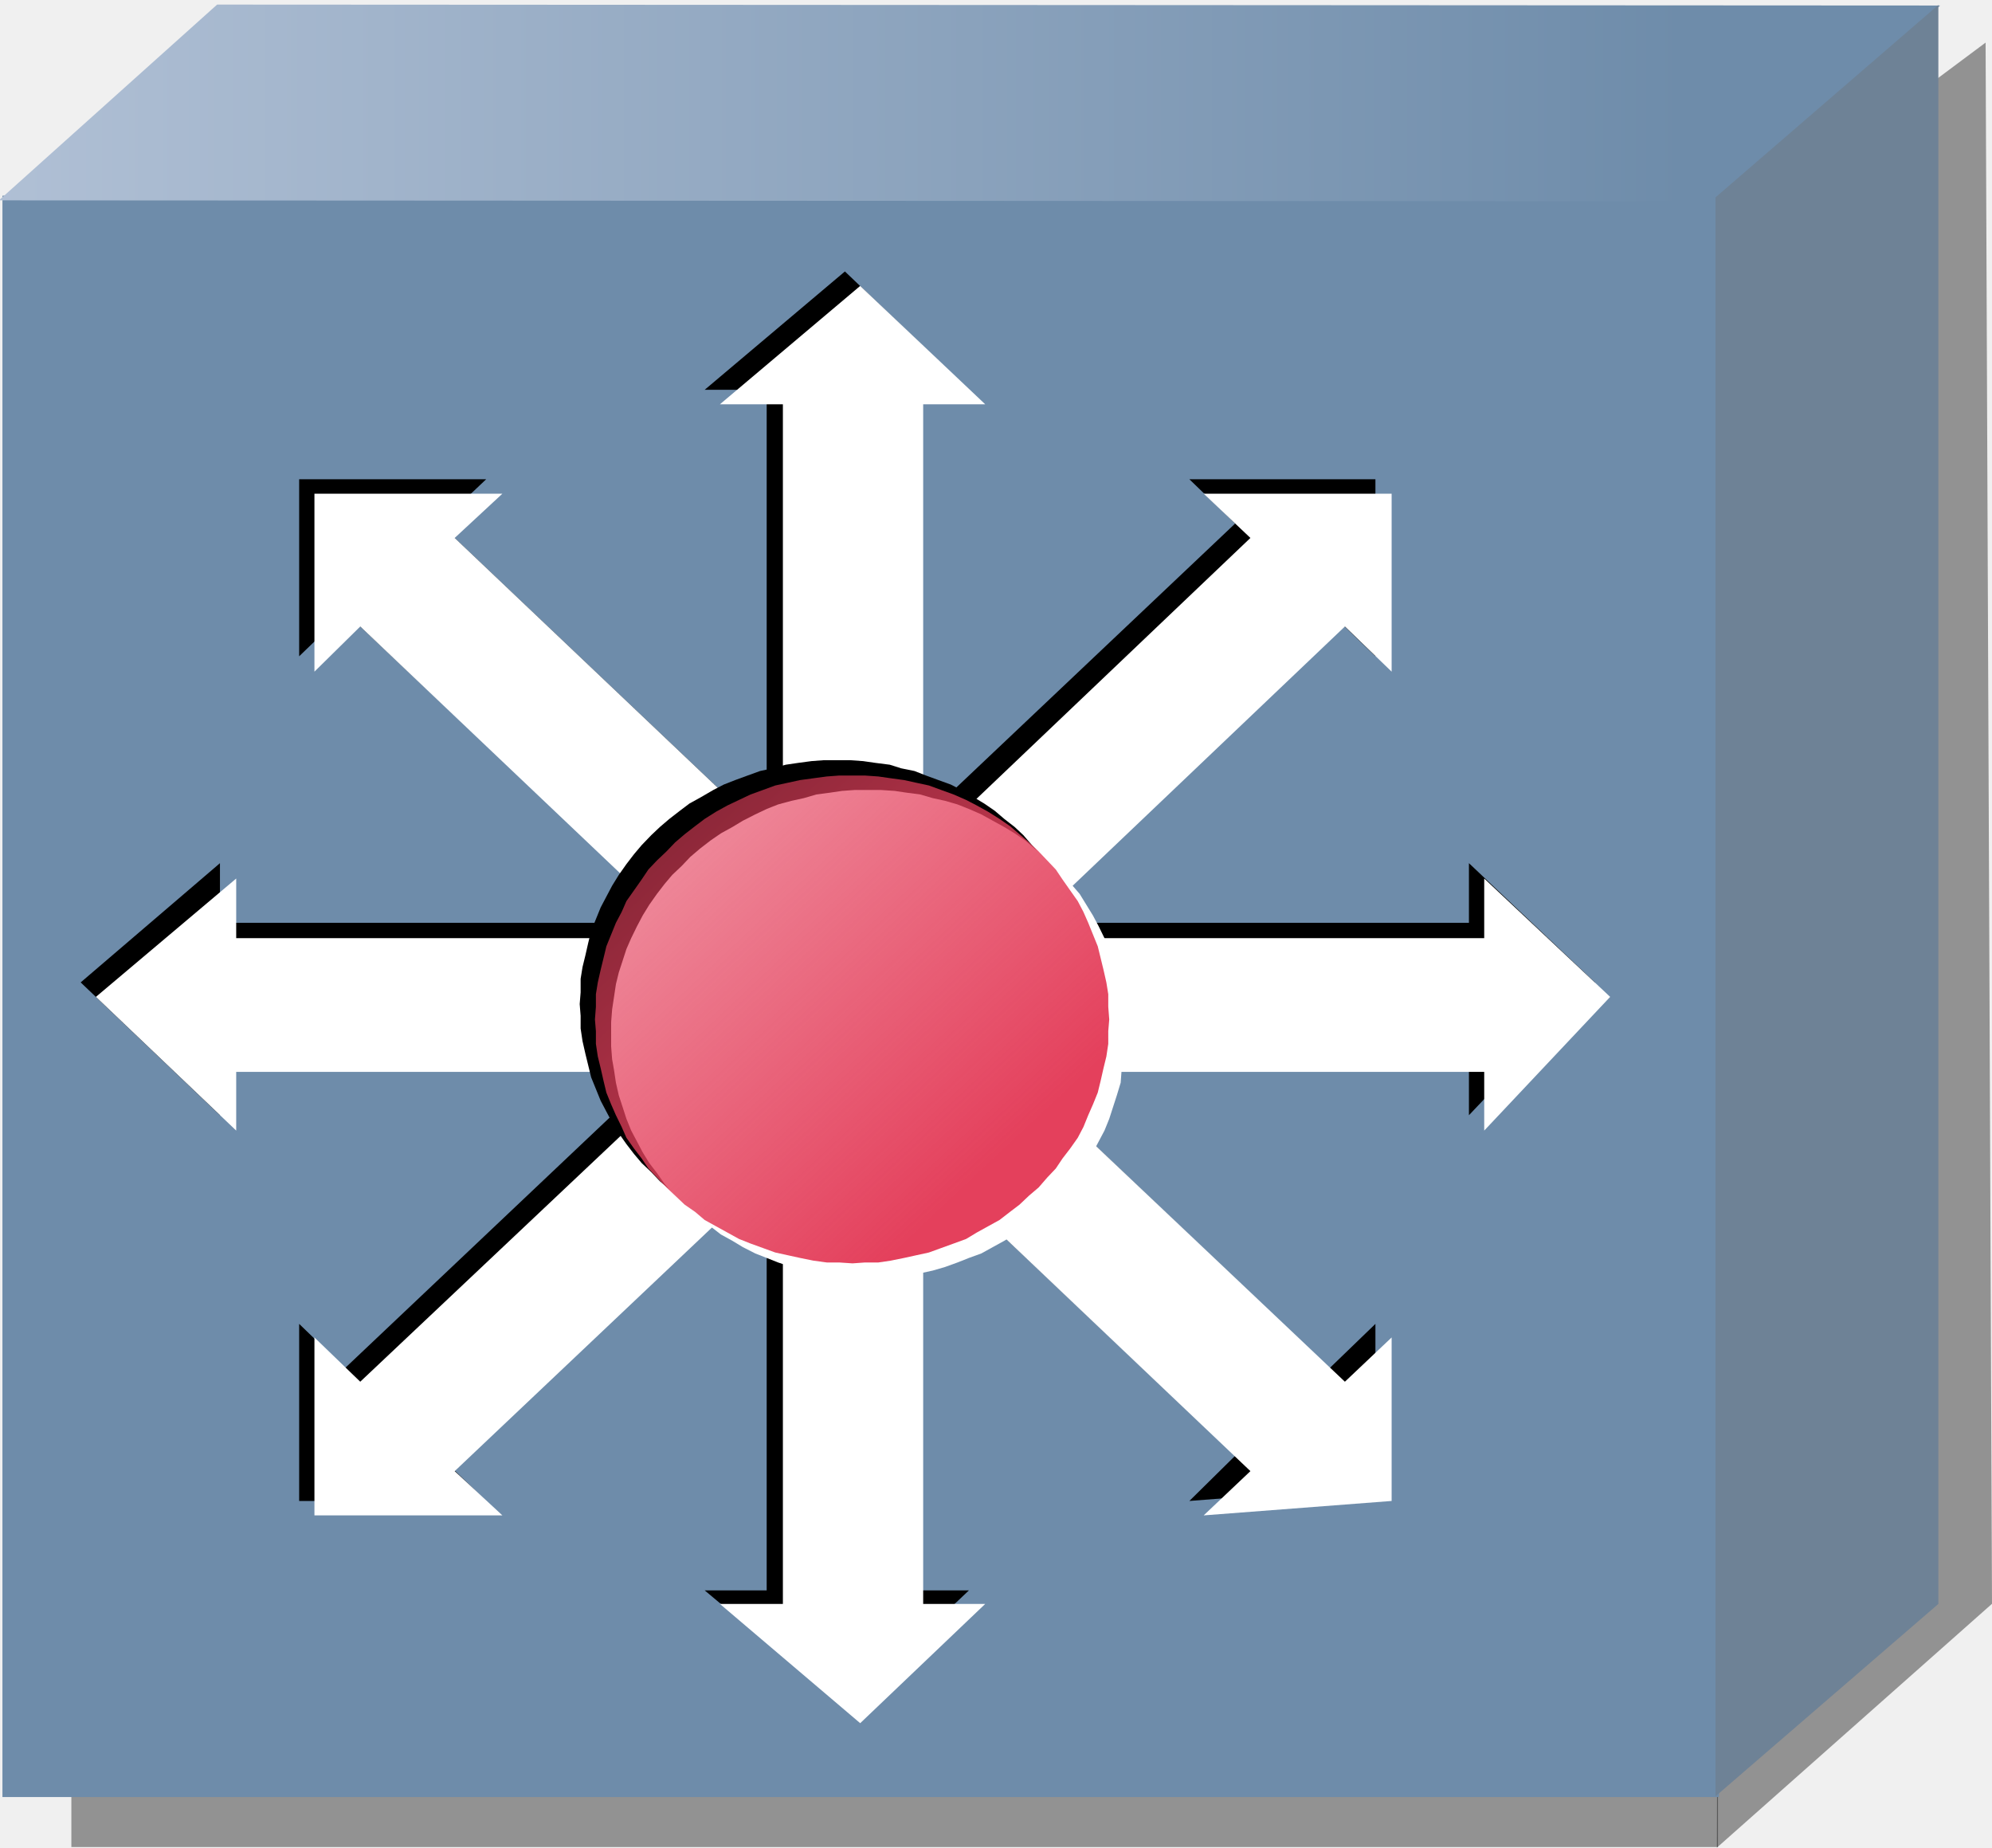
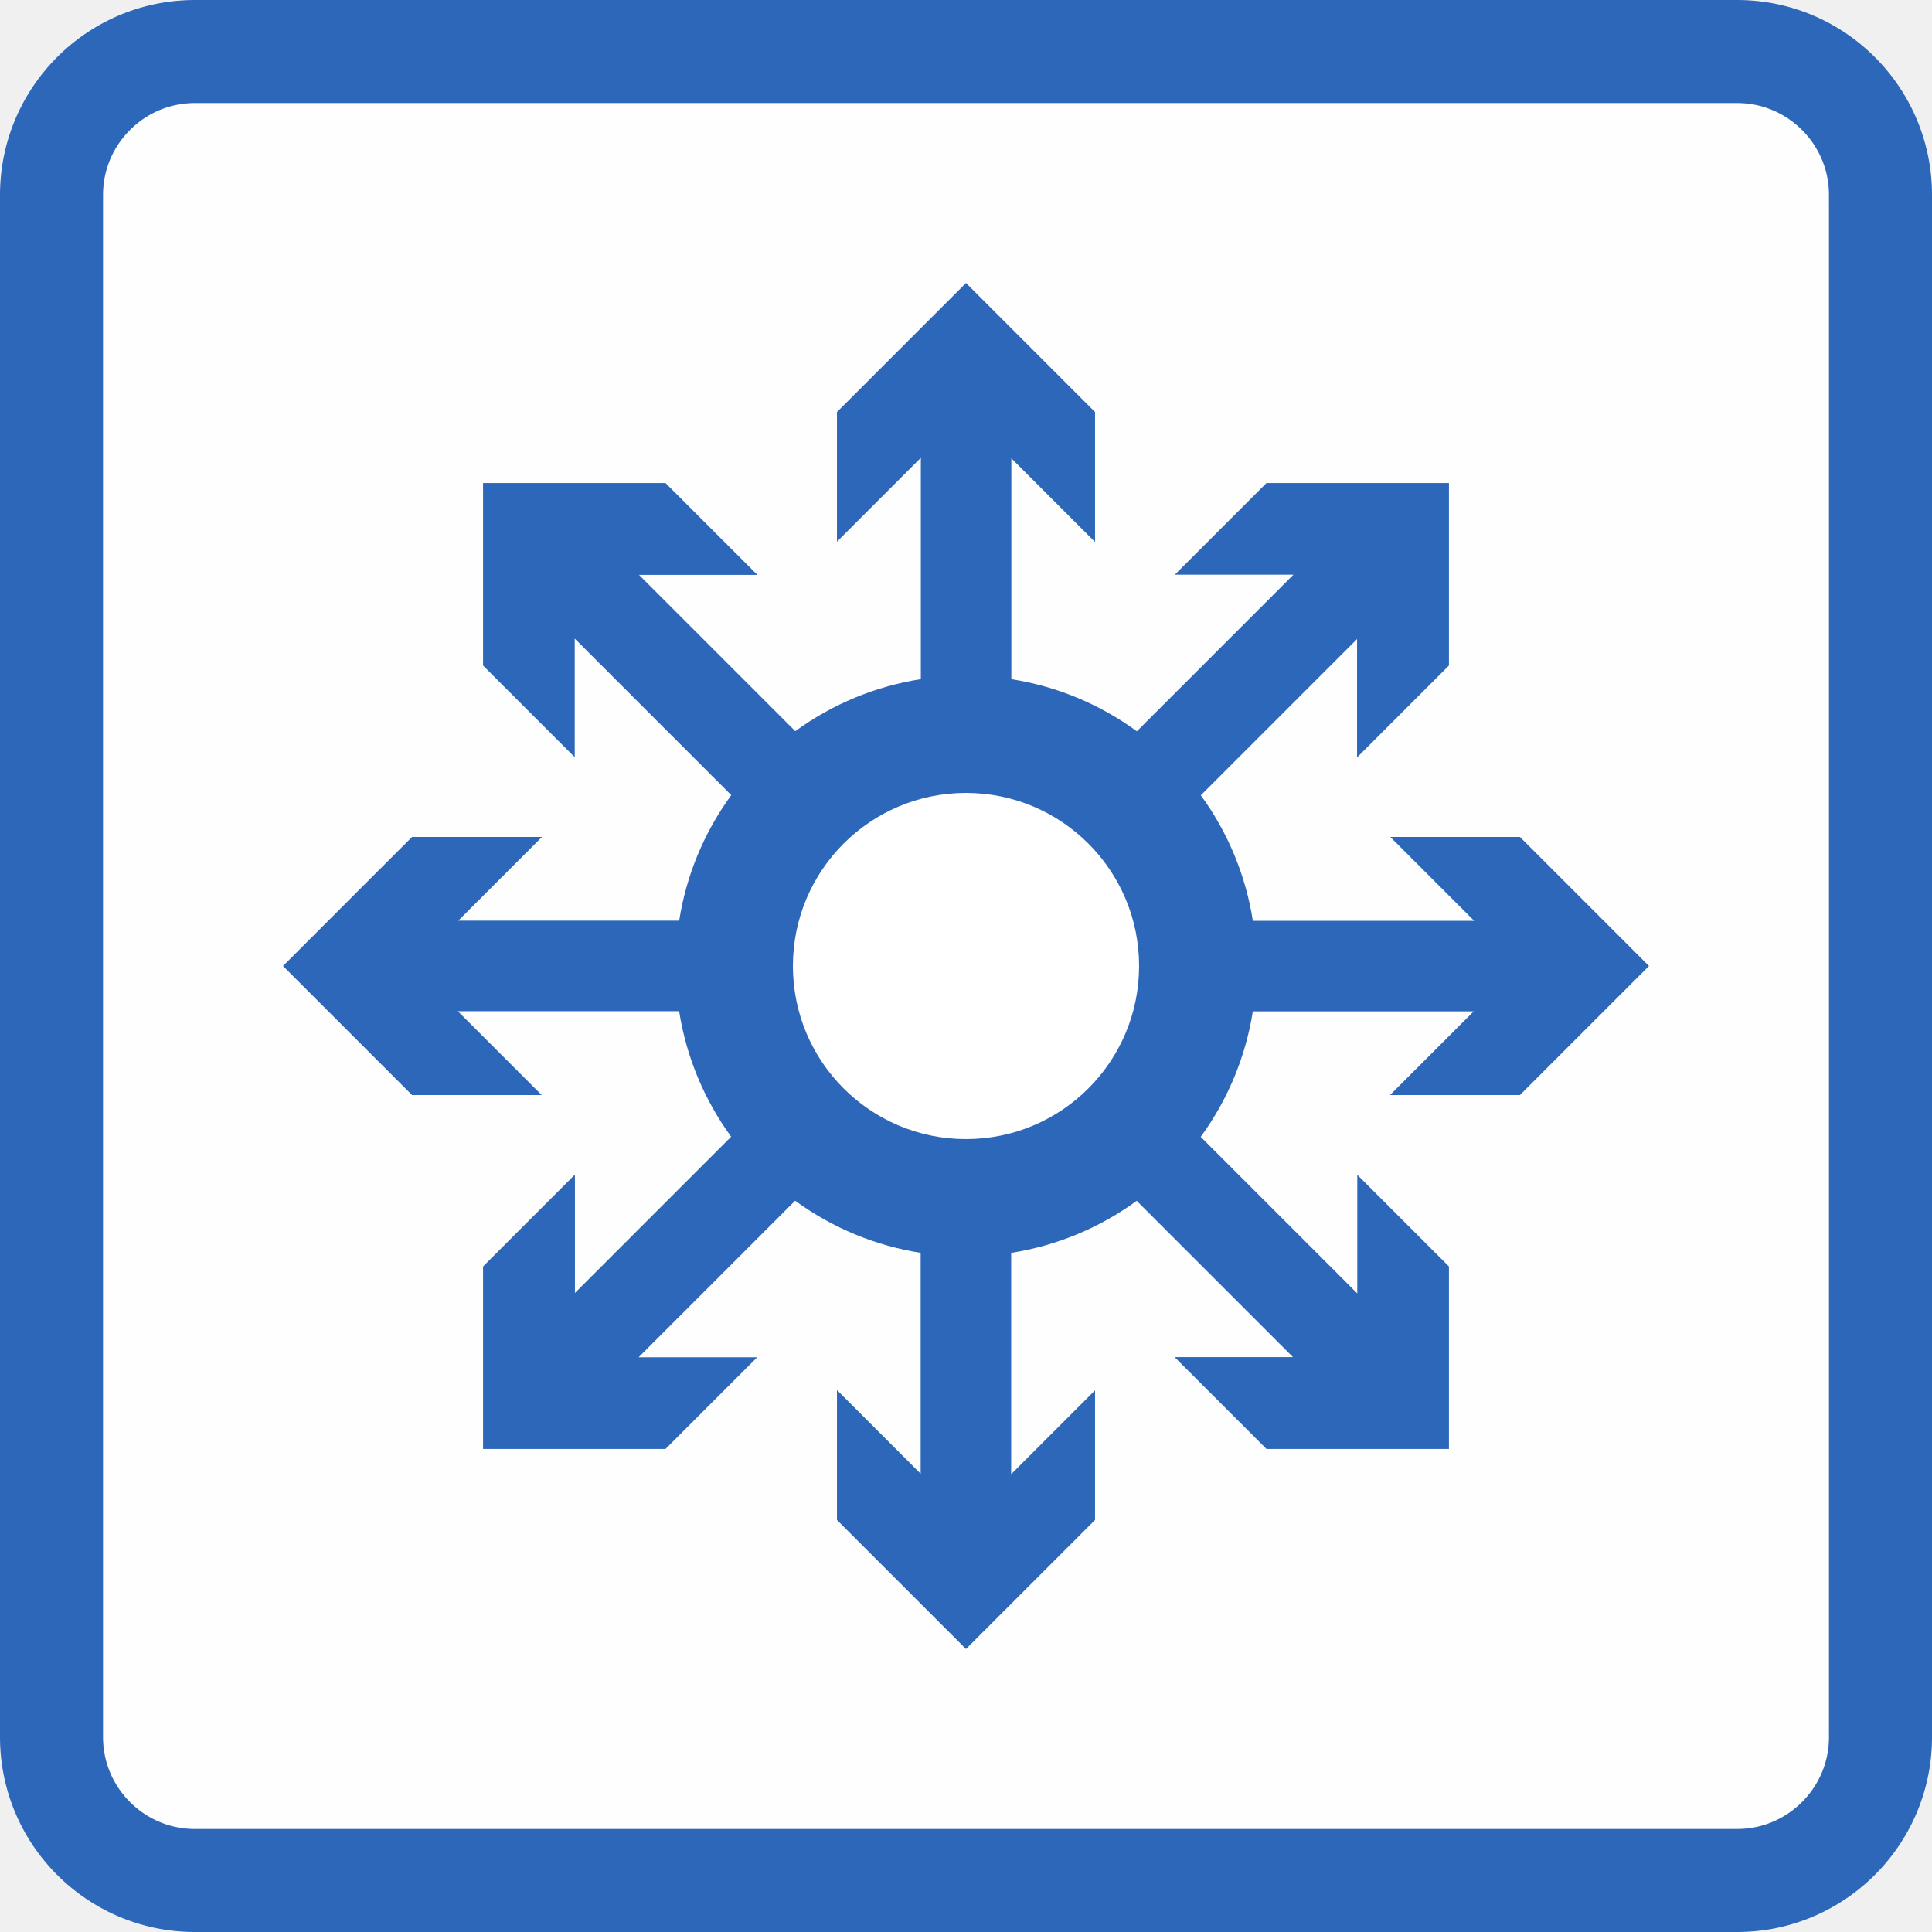
- <svg xmlns="http://www.w3.org/2000/svg" xmlns:xlink="http://www.w3.org/1999/xlink" id="svg1998" width="51.359" height="47.631" version="1.0">
-   <defs id="defs2001">
-     <linearGradient id="linearGradient10123">
-       <stop style="stop-color:#e4405c;stop-opacity:1;" offset="0" id="stop10125" />
-       <stop style="stop-color:#e4405c;stop-opacity:0;" offset="1" id="stop10127" />
-     </linearGradient>
-     <linearGradient id="linearGradient8331">
-       <stop style="stop-color:#6e8caa;stop-opacity:1;" offset="0" id="stop8333" />
-       <stop style="stop-color:#cfd8e9;stop-opacity:1;" offset="1" id="stop8335" />
-     </linearGradient>
-     <linearGradient id="linearGradient6603">
-       <stop style="stop-color:#506eaa;stop-opacity:1;" offset="0" id="stop6605" />
-       <stop style="stop-color:#506eaa;stop-opacity:0;" offset="1" id="stop6607" />
-     </linearGradient>
-     <linearGradient id="linearGradient6587">
-       <stop style="stop-color:#506eaa;stop-opacity:1;" offset="0" id="stop6589" />
-       <stop style="stop-color:#506eaa;stop-opacity:0;" offset="1" id="stop6591" />
-     </linearGradient>
-     <marker orient="auto" refY="0" refX="0" id="Arrow2Lstart" style="overflow:visible">
-       <path id="path11918" style="font-size:12px;fill-rule:evenodd;stroke-width:0.625;stroke-linejoin:round" d="M 8.719,4.034 L -2.207,0.016 L 8.719,-4.002 C 6.973,-1.63 6.983,1.616 8.719,4.034 z " transform="matrix(1.1,0,0,1.1,1.1,0)" />
-     </marker>
-     <marker orient="auto" refY="0" refX="0" id="Arrow1Send" style="overflow:visible">
-       <path id="path11921" d="M 0,0 L 5,-5 L -12.5,0 L 5,5 L 0,0 z " style="fill-rule:evenodd;stroke:black;stroke-width:1pt;marker-start:none" transform="matrix(-0.2,0,0,-0.2,-1.2,0)" />
-     </marker>
-     <marker orient="auto" refY="0" refX="0" id="Arrow1Lstart" style="overflow:visible">
-       <path id="path11936" d="M 0,0 L 5,-5 L -12.5,0 L 5,5 L 0,0 z " style="fill-rule:evenodd;stroke:black;stroke-width:1pt;marker-start:none" transform="matrix(0.8,0,0,0.8,10,0)" />
-     </marker>
-     <linearGradient xlink:href="#linearGradient6587" id="linearGradient6593" x1="3.956" y1="0.643" x2="-1.266" y2="0.627" gradientUnits="userSpaceOnUse" gradientTransform="matrix(1.060042,0,0,1.074658,-3.942481e-3,-0.356572)" />
-     <linearGradient xlink:href="#linearGradient6603" id="linearGradient6609" x1="2.28" y1="1.452" x2="-0.413" y2="1.465" gradientUnits="userSpaceOnUse" gradientTransform="matrix(1.060042,0,0,1.074658,-3.942482e-3,-0.356572)" />
-     <linearGradient xlink:href="#linearGradient8331" id="linearGradient8337" x1="2.118" y1="0.306" x2="-0.495" y2="0.306" gradientUnits="userSpaceOnUse" gradientTransform="matrix(1.117962,0,0,1.035008,-4.0973e-2,-6.788682e-3)" />
-     <linearGradient xlink:href="#linearGradient10123" id="linearGradient9177" gradientUnits="userSpaceOnUse" gradientTransform="matrix(24.60013,0,0,23.28831,-8.547546,-4.529349)" x1="1.399" y1="1.471" x2="0.5" y2="0.564" />
-     <linearGradient xlink:href="#linearGradient8331" id="linearGradient9199" gradientUnits="userSpaceOnUse" gradientTransform="matrix(24.66633,1.3331909e-2,-1.2883406e-2,23.70875,-8.656314,-4.631627)" x1="2.118" y1="0.306" x2="-0.495" y2="0.306" />
-   </defs>
-   <path id="path11907" d="M 1.84,44.566 L 1.84,47.616 L 44.294,47.616 L 44.294,44.566 L 1.84,44.566" style="fill:#000000;fill-opacity:0.392;stroke:none;stroke-width:0.001" />
-   <path id="path11020" d="M 44.371,6.185 L 51.194,1.098 L 51.359,41.345 L 44.266,47.631 L 44.371,6.185" style="fill:#000000;fill-opacity:0.392;stroke:none;stroke-width:0.001" />
-   <path id="path2037" d="M 0.063,5.044 L 0.063,46.327 L 44.318,46.327 L 44.318,5.044 L 0.063,5.044" style="fill:#6e8caa;fill-opacity:1;stroke:none;stroke-width:0.001" />
-   <path id="path2041" d="M -0.028,5.165 L 5.598,0.118 L 50.022,0.142 L 44.346,5.189 L -0.028,5.165" style="fill:url(#linearGradient9199);fill-opacity:1;stroke:none;stroke-width:0.001" />
-   <path id="path2045" d="M 44.229,5.089 L 49.976,0.128 L 49.976,41.349 L 44.229,46.309 L 44.229,5.089" style="fill:#6e8296;fill-opacity:1;stroke:none;stroke-width:0.001" />
-   <path id="path2049" d="M 17.381,23.789 L 5.671,23.789 L 5.671,22.252 L 2.08,25.326 L 5.671,28.75 L 5.671,27.236 L 17.381,27.236 L 17.381,23.789" style="fill:#000000;stroke:none;stroke-width:0.001" />
-   <path id="path2051" d="M 19.767,21.507 L 11.329,13.496 L 12.535,12.355 L 7.713,12.355 L 7.713,16.919 L 8.894,15.778 L 17.381,23.789 L 19.767,21.507" style="fill:#000000;stroke:none;stroke-width:0.001" />
-   <path id="path2053" d="M 23.383,21.507 L 23.383,10.049 L 24.982,10.049 L 21.784,6.998 L 18.168,10.049 L 19.767,10.049 L 19.767,21.507 L 23.383,21.507" style="fill:#000000;stroke:none;stroke-width:0.001" />
-   <path id="path2055" d="M 25.819,23.789 L 34.281,15.778 L 35.462,16.919 L 35.462,12.355 L 30.665,12.355 L 31.846,13.496 L 23.383,21.507 L 25.819,23.789" style="fill:#000000;stroke:none;stroke-width:0.001" />
-   <path id="path2057" d="M 25.819,27.236 L 37.873,27.236 L 37.873,28.75 L 41.12,25.326 L 37.873,22.252 L 37.873,23.789 L 25.819,23.789 L 25.819,27.236" style="fill:#000000;stroke:none;stroke-width:0.001" />
-   <path id="path2059" d="M 23.383,29.518 L 31.846,37.529 L 30.665,38.694 L 35.462,38.321 L 35.462,34.129 L 34.281,35.27 L 25.819,27.236 L 23.383,29.518" style="fill:#000000;stroke:none;stroke-width:0.001" />
-   <path id="path2061" d="M 19.767,29.518 L 19.767,40.999 L 18.168,40.999 L 21.784,44.027 L 24.982,40.999 L 23.383,40.999 L 23.383,29.518 L 19.767,29.518" style="fill:#000000;stroke:none;stroke-width:0.001" />
-   <path id="path2063" d="M 17.381,27.236 L 8.894,35.27 L 7.713,34.129 L 7.713,38.694 L 12.535,38.694 L 11.329,37.529 L 19.767,29.518 L 17.381,27.236" style="fill:#000000;stroke:none;stroke-width:0.001" />
-   <path id="path2065" d="M 17.75,24.185 L 6.09,24.185 L 6.09,22.648 L 2.473,25.699 L 6.09,29.146 L 6.09,27.632 L 17.75,27.632 L 17.75,24.185" style="fill:#ffffff;stroke:none;stroke-width:0.001" />
-   <path id="path2067" d="M 20.185,21.903 L 11.723,13.868 L 12.953,12.727 L 8.107,12.727 L 8.107,17.315 L 9.288,16.151 L 17.75,24.185 L 20.185,21.903" style="fill:#ffffff;stroke:none;stroke-width:0.001" />
-   <path id="path2069" d="M 23.802,21.903 L 23.802,10.422 L 25.401,10.422 L 22.178,7.371 L 18.562,10.422 L 20.185,10.422 L 20.185,21.903 L 23.802,21.903" style="fill:#ffffff;stroke:none;stroke-width:0.001" />
-   <path id="path2071" d="M 26.237,24.185 L 34.675,16.151 L 35.88,17.315 L 35.88,12.727 L 31.034,12.727 L 32.239,13.868 L 23.802,21.903 L 26.237,24.185" style="fill:#ffffff;stroke:none;stroke-width:0.001" />
-   <path id="path2073" d="M 26.237,27.632 L 38.267,27.632 L 38.267,29.146 L 41.514,25.699 L 38.267,22.648 L 38.267,24.185 L 26.237,24.185 L 26.237,27.632" style="fill:#ffffff;stroke:none;stroke-width:0.001" />
-   <path id="path2075" d="M 23.802,29.914 L 32.239,37.925 L 31.034,39.066 L 35.88,38.694 L 35.88,34.479 L 34.675,35.62 L 26.237,27.632 L 23.802,29.914" style="fill:#ffffff;stroke:none;stroke-width:0.001" />
-   <path id="path2077" d="M 20.185,29.914 L 20.185,41.349 L 18.562,41.349 L 22.178,44.423 L 25.401,41.349 L 23.802,41.349 L 23.802,29.914 L 20.185,29.914" style="fill:#ffffff;stroke:none;stroke-width:0.001" />
-   <path id="path2079" d="M 17.75,27.632 L 9.288,35.62 L 8.107,34.479 L 8.107,39.066 L 12.953,39.066 L 11.723,37.925 L 20.185,29.914 L 17.75,27.632" style="fill:#ffffff;stroke:none;stroke-width:0.001" />
-   <path id="path2081" d="M 28.23,25.885 L 28.205,25.582 L 28.18,25.233 L 28.131,24.93 L 28.082,24.628 L 28.008,24.302 L 27.91,23.999 L 27.787,23.696 L 27.688,23.393 L 27.541,23.114 L 27.393,22.834 L 27.221,22.555 L 27.024,22.276 L 26.827,22.019 L 26.606,21.786 L 26.385,21.53 L 26.163,21.321 L 25.893,21.111 L 25.647,20.901 L 25.376,20.715 L 25.105,20.552 L 24.786,20.366 L 24.515,20.226 L 24.195,20.11 L 23.875,19.993 L 23.58,19.877 L 23.236,19.807 L 22.941,19.714 L 22.572,19.667 L 22.252,19.621 L 21.907,19.597 L 21.588,19.597 L 21.588,19.597 L 21.243,19.597 L 20.923,19.621 L 20.579,19.667 L 20.259,19.714 L 19.915,19.807 L 19.595,19.877 L 19.275,19.993 L 18.955,20.11 L 18.66,20.226 L 18.39,20.366 L 18.07,20.552 L 17.775,20.715 L 17.529,20.901 L 17.258,21.111 L 17.012,21.321 L 16.791,21.53 L 16.545,21.786 L 16.348,22.019 L 16.151,22.276 L 15.954,22.555 L 15.782,22.834 L 15.634,23.114 L 15.487,23.393 L 15.364,23.696 L 15.241,23.999 L 15.167,24.302 L 15.093,24.628 L 15.019,24.93 L 14.97,25.233 L 14.97,25.582 L 14.946,25.885 L 14.946,25.885 L 14.97,26.188 L 14.97,26.514 L 15.019,26.84 L 15.093,27.166 L 15.167,27.469 L 15.241,27.772 L 15.364,28.074 L 15.487,28.377 L 15.634,28.657 L 15.782,28.936 L 15.954,29.215 L 16.151,29.495 L 16.348,29.751 L 16.545,29.984 L 16.791,30.217 L 17.012,30.45 L 17.258,30.659 L 17.529,30.869 L 17.775,31.055 L 18.07,31.218 L 18.39,31.381 L 18.66,31.544 L 18.955,31.684 L 19.275,31.8 L 19.595,31.87 L 19.915,31.963 L 20.259,32.057 L 20.579,32.08 L 20.923,32.15 L 21.243,32.173 L 21.588,32.173 L 21.588,32.173 L 21.907,32.173 L 22.252,32.15 L 22.572,32.08 L 22.941,32.057 L 23.236,31.963 L 23.58,31.87 L 23.875,31.8 L 24.195,31.684 L 24.515,31.544 L 24.786,31.381 L 25.105,31.218 L 25.376,31.055 L 25.647,30.869 L 25.893,30.659 L 26.163,30.45 L 26.385,30.217 L 26.606,29.984 L 26.827,29.751 L 27.024,29.495 L 27.221,29.215 L 27.393,28.936 L 27.541,28.657 L 27.688,28.377 L 27.787,28.074 L 27.91,27.772 L 28.008,27.469 L 28.082,27.166 L 28.131,26.84 L 28.18,26.514 L 28.205,26.188 L 28.23,25.885" style="fill:#000000;stroke:none;stroke-width:0.001" />
-   <path id="path2083" d="M 29.017,26.654 L 28.992,26.351 L 28.968,26.025 L 28.918,25.699 L 28.894,25.373 L 28.795,25.07 L 28.697,24.767 L 28.599,24.465 L 28.476,24.185 L 28.328,23.882 L 28.18,23.603 L 28.008,23.323 L 27.836,23.044 L 27.615,22.788 L 27.393,22.555 L 27.196,22.322 L 26.95,22.089 L 26.68,21.88 L 26.434,21.67 L 26.163,21.484 L 25.893,21.321 L 25.597,21.158 L 25.302,20.995 L 24.982,20.855 L 24.687,20.738 L 24.367,20.645 L 24.048,20.575 L 23.728,20.482 L 23.383,20.436 L 23.064,20.389 L 22.719,20.366 L 22.375,20.366 L 22.375,20.366 L 22.03,20.366 L 21.711,20.389 L 21.391,20.436 L 21.046,20.482 L 20.727,20.575 L 20.407,20.645 L 20.062,20.738 L 19.767,20.855 L 19.472,20.995 L 19.152,21.158 L 18.882,21.321 L 18.586,21.484 L 18.316,21.67 L 18.045,21.88 L 17.799,22.089 L 17.578,22.322 L 17.332,22.555 L 17.135,22.788 L 16.938,23.044 L 16.741,23.323 L 16.569,23.603 L 16.422,23.882 L 16.274,24.185 L 16.151,24.465 L 16.053,24.767 L 15.954,25.07 L 15.88,25.373 L 15.831,25.699 L 15.782,26.025 L 15.757,26.351 L 15.757,26.654 L 15.757,26.654 L 15.757,26.98 L 15.782,27.306 L 15.831,27.585 L 15.88,27.911 L 15.954,28.237 L 16.053,28.54 L 16.151,28.843 L 16.274,29.146 L 16.422,29.425 L 16.569,29.704 L 16.741,29.984 L 16.938,30.24 L 17.135,30.52 L 17.332,30.752 L 17.578,30.985 L 17.799,31.218 L 18.045,31.428 L 18.316,31.614 L 18.586,31.824 L 18.882,31.987 L 19.152,32.15 L 19.472,32.313 L 19.767,32.429 L 20.062,32.546 L 20.407,32.662 L 20.727,32.755 L 21.046,32.825 L 21.391,32.872 L 21.711,32.918 L 22.03,32.942 L 22.375,32.942 L 22.375,32.942 L 22.719,32.942 L 23.064,32.918 L 23.383,32.872 L 23.728,32.825 L 24.048,32.755 L 24.367,32.662 L 24.687,32.546 L 24.982,32.429 L 25.302,32.313 L 25.597,32.15 L 25.893,31.987 L 26.163,31.824 L 26.434,31.614 L 26.68,31.428 L 26.95,31.218 L 27.196,30.985 L 27.393,30.752 L 27.615,30.52 L 27.836,30.24 L 28.008,29.984 L 28.18,29.704 L 28.328,29.425 L 28.476,29.146 L 28.599,28.843 L 28.697,28.54 L 28.795,28.237 L 28.894,27.911 L 28.918,27.585 L 28.968,27.306 L 28.992,26.98 L 29.017,26.654" style="fill:#ffffff;stroke:none;stroke-width:0.001" />
-   <path id="path2085" d="M 28.599,26.281 L 28.574,25.955 L 28.574,25.629 L 28.525,25.326 L 28.451,25 L 28.377,24.697 L 28.303,24.395 L 28.18,24.092 L 28.057,23.789 L 27.934,23.51 L 27.787,23.23 L 27.59,22.951 L 27.393,22.671 L 27.221,22.415 L 27,22.182 L 26.778,21.949 L 26.532,21.717 L 26.286,21.507 L 26.04,21.297 L 25.77,21.111 L 25.474,20.925 L 25.179,20.762 L 24.909,20.622 L 24.589,20.482 L 24.269,20.366 L 23.949,20.249 L 23.629,20.18 L 23.31,20.11 L 22.965,20.063 L 22.645,20.017 L 22.301,19.993 L 21.981,19.993 L 21.981,19.993 L 21.637,19.993 L 21.317,20.017 L 20.973,20.063 L 20.628,20.11 L 20.308,20.18 L 19.989,20.249 L 19.669,20.366 L 19.349,20.482 L 19.054,20.622 L 18.759,20.762 L 18.463,20.925 L 18.168,21.111 L 17.922,21.297 L 17.652,21.507 L 17.406,21.717 L 17.184,21.949 L 16.938,22.182 L 16.717,22.415 L 16.545,22.671 L 16.348,22.951 L 16.151,23.23 L 16.028,23.51 L 15.88,23.789 L 15.757,24.092 L 15.634,24.395 L 15.561,24.697 L 15.487,25 L 15.413,25.326 L 15.364,25.629 L 15.364,25.955 L 15.339,26.281 L 15.339,26.281 L 15.364,26.584 L 15.364,26.91 L 15.413,27.236 L 15.487,27.539 L 15.561,27.865 L 15.634,28.167 L 15.757,28.47 L 15.88,28.75 L 16.028,29.052 L 16.151,29.332 L 16.348,29.611 L 16.545,29.867 L 16.717,30.124 L 16.938,30.357 L 17.184,30.613 L 17.406,30.822 L 17.652,31.055 L 17.922,31.242 L 18.168,31.451 L 18.463,31.614 L 18.759,31.777 L 19.054,31.94 L 19.349,32.057 L 19.669,32.173 L 19.989,32.289 L 20.308,32.359 L 20.628,32.429 L 20.973,32.499 L 21.317,32.546 L 21.637,32.546 L 21.981,32.569 L 21.981,32.569 L 22.301,32.546 L 22.645,32.546 L 22.965,32.499 L 23.31,32.429 L 23.629,32.359 L 23.949,32.289 L 24.269,32.173 L 24.589,32.057 L 24.909,31.94 L 25.179,31.777 L 25.474,31.614 L 25.77,31.451 L 26.04,31.242 L 26.286,31.055 L 26.532,30.822 L 26.778,30.613 L 27,30.357 L 27.221,30.124 L 27.393,29.867 L 27.59,29.611 L 27.787,29.332 L 27.934,29.052 L 28.057,28.75 L 28.18,28.47 L 28.303,28.167 L 28.377,27.865 L 28.451,27.539 L 28.525,27.236 L 28.574,26.91 L 28.574,26.584 L 28.599,26.281" style="fill:url(#linearGradient9177);fill-opacity:1;stroke:none;stroke-width:0.001" />
+ <svg xmlns="http://www.w3.org/2000/svg" width="60" height="60" viewBox="0 0 300 300" xml:space="preserve" style="fill-rule:evenodd;clip-rule:evenodd;stroke-linejoin:round;stroke-miterlimit:1.414">
+   <path d="M300 30.271C300 13.564 286.436 0 269.729 0H30.271C13.564 0 0 13.564 0 30.271v239.458C0 286.436 13.564 300 30.271 300h239.458C286.436 300 300 286.436 300 269.729V30.271Z" style="fill:#fffefe" />
+   <path d="m269.925.001.195.001.39.008.195.005.194.007.194.008.193.009.386.022.193.013.192.014.192.016.191.016.192.018.191.018.19.02.38.044.19.023.189.025.188.026.189.027.188.028.187.029.188.031.186.031.187.033.186.034.186.035.185.036.185.037.368.078.184.041.183.042.183.043.182.043.364.092.181.047.18.048.181.05.179.05.18.052.179.052.178.054.178.055.177.056.177.057.177.058.176.059.175.06.175.061.175.062.174.063.174.064.173.066.172.066.172.067.172.068.171.07.17.07.17.071.17.073.169.073.168.074.168.076.167.076.167.077.332.158.165.08.165.081.164.083.163.083.163.084.162.085.162.086.161.087.161.088.16.088.159.09.159.091.316.184.157.094.156.094.156.095.155.096.308.196.306.198.152.101.302.204.15.104.149.104.149.105.148.106.294.214.146.109.145.109.145.111.144.111.143.112.143.113.142.113.282.23.139.116.14.117.276.236.137.12.136.12.135.121.135.122.134.122.134.124.132.124.132.125.131.125.26.254.129.128.128.129.254.26.125.131.125.132.124.132.124.134.122.134.122.135.121.135.12.136.12.137.236.276.117.14.116.139.23.282.113.142.113.143.112.143.111.144.111.145.109.145.109.146.214.294.106.148.105.149.104.149.104.15.204.302.101.152.198.306.196.308.096.155.095.156.094.156.094.157.184.316.091.159.09.159.088.16.088.161.087.161.086.162.085.162.084.163.083.163.083.164.081.165.08.165.158.332.077.167.076.167.076.168.074.168.073.169.073.17.071.17.07.17.07.171.068.172.067.172.066.172.066.173.064.174.063.174.062.175.061.175.06.175.059.176.058.177.057.177.056.177.055.178.054.178.052.179.052.18.05.179.05.181.048.18.047.181.092.364.043.182.043.183.042.183.041.184.078.368.037.185.036.185.035.186.034.186.033.187.031.186.031.188.029.187.028.188.027.189.026.188.025.189.023.19.044.38.02.19.018.191.018.192.016.191.016.192.014.192.013.193.022.386.009.193.008.194.007.194.005.195.008.39.002.391v239.458l-.001.196-.001.195-.004.195-.004.195-.005.195-.007.194-.008.194-.009.193-.011.193-.011.193-.013.193-.014.192-.016.192-.016.191-.018.192-.018.191-.02.19-.022.19-.022.19-.023.19-.025.189-.026.188-.027.189-.028.188-.029.187-.031.188-.031.186-.033.187-.034.186-.035.186-.036.185-.037.185-.039.184-.039.184-.041.184-.042.183-.043.183-.043.182-.046.182-.046.182-.047.181-.048.18-.05.181-.05.179-.052.18-.052.179-.054.178-.055.178-.056.177-.057.177-.058.177-.059.176-.06.175-.061.175-.062.175-.063.174-.064.174-.066.173-.066.172-.067.172-.068.172-.07.171-.07.17-.071.17-.073.17-.073.169-.074.168-.076.168-.076.167-.077.167-.079.166-.079.166-.08.165-.081.165-.083.164-.083.163-.084.163-.085.162-.086.162-.087.161-.088.161-.088.16-.09.159-.091.159-.092.158-.092.158-.094.157-.094.156-.095.156-.096.155-.098.154-.098.154-.099.153-.099.153-.101.152-.102.151-.102.151-.104.15-.104.149-.105.149-.106.148-.107.147-.107.147-.109.146-.109.145-.111.145-.111.144-.112.143-.113.143-.113.142-.115.141-.115.141-.116.139-.117.14-.118.138-.118.138-.12.137-.12.136-.121.135-.122.135-.122.134-.124.134-.124.132-.125.132-.125.131-.127.13-.127.13-.128.129-.129.128-.13.127-.13.127-.131.125-.132.125-.132.124-.134.124-.134.122-.135.122-.135.121-.136.12-.137.12-.138.118-.138.118-.14.117-.139.116-.141.115-.141.115-.142.113-.143.113-.143.112-.144.111-.145.111-.145.109-.146.109-.147.107-.147.107-.148.106-.149.105-.149.104-.15.104-.151.102-.151.102-.152.101-.153.099-.153.099-.154.098-.154.098-.155.096-.156.095-.156.094-.157.094-.158.092-.158.092-.159.091-.159.09-.16.088-.161.088-.161.087-.162.086-.162.085-.163.084-.163.083-.164.083-.165.081-.165.08-.166.079-.166.079-.167.077-.167.076-.168.076-.168.074-.169.073-.17.073-.17.071-.17.07-.171.07-.172.068-.172.067-.172.066-.173.066-.174.064-.174.063-.175.062-.175.061-.175.06-.176.059-.177.058-.177.057-.177.056-.178.055-.178.054-.179.052-.18.052-.179.05-.181.05-.18.048-.181.047-.182.046-.182.046-.182.043-.183.043-.183.042-.184.041-.184.039-.184.039-.185.037-.185.036-.186.035-.186.034-.187.033-.186.031-.188.031-.187.029-.188.028-.189.027-.188.026-.189.025-.19.023-.19.022-.19.022-.19.02-.191.018-.192.018-.191.016-.192.016-.192.014-.193.013-.193.011-.193.011-.193.009-.194.008-.194.007-.195.005-.195.004-.195.004-.195.001-.196.001H30.271l-.196-.001-.195-.001-.195-.004-.195-.004-.195-.005-.194-.007-.194-.008-.193-.009-.193-.011-.193-.011-.193-.013-.192-.014-.192-.016-.191-.016-.192-.018-.191-.018-.19-.02-.19-.022-.19-.022-.19-.023-.189-.025-.188-.026-.189-.027-.188-.028-.187-.029-.188-.031-.186-.031-.187-.033-.186-.034-.186-.035-.185-.036-.185-.037-.184-.039-.184-.039-.184-.041-.183-.042-.183-.043-.182-.043-.182-.046-.182-.046-.181-.047-.18-.048-.181-.05-.179-.05-.18-.052-.179-.052-.178-.054-.178-.055-.177-.056-.177-.057-.177-.058-.176-.059-.175-.06-.175-.061-.175-.062-.174-.063-.174-.064-.173-.066-.172-.066-.172-.067-.172-.068-.171-.07-.17-.07-.17-.071-.17-.073-.169-.073-.168-.074-.168-.076-.167-.076-.167-.077-.166-.079-.166-.079-.165-.08-.165-.081-.164-.083-.163-.083-.163-.084-.162-.085-.162-.086-.161-.087-.161-.088-.16-.088-.159-.09-.159-.091-.158-.092-.158-.092-.157-.094-.156-.094-.156-.095-.155-.096-.154-.098-.154-.098-.153-.099-.153-.099-.152-.101-.151-.102-.151-.102-.15-.104-.149-.104-.149-.105-.148-.106-.147-.107-.147-.107-.146-.109-.145-.109-.145-.111-.144-.111-.143-.112-.143-.113-.142-.113-.141-.115-.141-.115-.139-.116-.14-.117-.138-.118-.138-.118-.137-.12-.136-.12-.135-.121-.135-.122-.134-.122-.134-.124-.132-.124-.132-.125-.131-.125-.13-.127-.13-.127-.129-.128-.128-.129-.127-.13-.127-.13-.125-.131-.125-.132-.124-.132-.124-.134-.122-.134-.122-.135-.121-.135-.12-.136-.12-.137-.118-.138-.118-.138-.117-.14-.116-.139-.115-.141-.115-.141-.113-.142-.113-.143-.112-.143-.111-.144-.111-.145-.109-.145-.109-.146-.107-.147-.107-.147-.106-.148-.105-.149-.104-.149-.104-.15-.102-.151-.102-.151-.101-.152-.099-.153-.099-.153-.098-.154-.098-.154-.096-.155-.095-.156-.094-.156-.094-.157-.092-.158-.092-.158-.091-.159-.09-.159-.088-.16-.088-.161-.087-.161-.086-.162-.085-.162-.084-.163-.083-.163-.083-.164-.081-.165-.08-.165-.079-.166-.079-.166-.077-.167-.076-.167-.076-.168-.074-.168-.073-.169-.073-.17-.071-.17-.07-.17-.07-.171-.068-.172-.067-.172-.066-.172-.066-.173-.064-.174-.063-.174-.062-.175-.061-.175-.06-.175-.059-.176-.058-.177-.057-.177-.056-.177-.055-.178-.054-.178-.052-.179-.052-.18-.05-.179-.05-.181-.048-.18-.047-.181-.046-.182-.046-.182-.043-.182-.043-.183-.042-.183-.041-.184-.039-.184-.039-.184-.037-.185-.036-.185-.035-.186-.034-.186-.033-.187-.031-.186-.031-.188-.029-.187-.028-.188-.027-.189-.026-.188-.025-.189-.023-.19-.022-.19-.022-.19-.02-.19-.018-.191-.018-.192-.016-.191-.016-.192-.014-.192-.013-.193-.011-.193-.011-.193-.009-.193-.008-.194-.007-.194-.005-.195-.004-.195-.004-.195-.001-.195-.001-.196V30.271l.001-.196.001-.195.004-.195.004-.195.005-.195.007-.194.008-.194.009-.193.011-.193.011-.193.013-.193.014-.192.016-.192.016-.191.018-.192.018-.191.02-.19.022-.19.022-.19.023-.19.025-.189.026-.188.027-.189.028-.188.029-.187.031-.188.031-.186.033-.187.034-.186.035-.186.036-.185.037-.185.039-.184.039-.184.041-.184.042-.183.043-.183.043-.182.046-.182.046-.182.047-.181.048-.18.05-.181.05-.179.052-.18.052-.179.054-.178.055-.178.056-.177.057-.177.058-.177.059-.176.06-.175.061-.175.062-.175.063-.174.064-.174.066-.173.066-.172.067-.172.068-.172.07-.171.07-.17.071-.17.073-.17.073-.169.074-.168.076-.168.076-.167.077-.167.079-.166.079-.166.08-.165.081-.165.083-.164.083-.163.084-.163.085-.162.086-.162.087-.161.088-.161.088-.16.09-.159.091-.159.092-.158.092-.158.094-.157.094-.156.095-.156.096-.155.098-.154.098-.154.099-.153.099-.153.101-.152.102-.151.102-.151.104-.15.104-.149.105-.149.106-.148.107-.147.107-.147.109-.146.109-.145.111-.145.111-.144.112-.143.113-.143.113-.142.115-.141.115-.141.116-.139.117-.14.118-.138.118-.138.12-.137.12-.136.121-.135.122-.135.122-.134.124-.134.124-.132.125-.132.125-.131.127-.13.127-.13.128-.129.129-.128.13-.127.13-.127.131-.125.132-.125.132-.124.134-.124.134-.122.135-.122.135-.121.136-.12.137-.12.138-.118.138-.118.14-.117.139-.116.141-.115.141-.115.142-.113.143-.113.143-.112.144-.111.145-.111.145-.109.146-.109.147-.107.147-.107.148-.106.149-.105.149-.104.15-.104.151-.102.151-.102.152-.101.153-.099.153-.099.154-.098.154-.098.155-.096.156-.095.156-.094.157-.094.158-.092.158-.092.159-.091.159-.09.16-.088.161-.088.161-.087.162-.086.162-.085.163-.084.163-.083.164-.083.165-.081.165-.08.166-.079.166-.079.167-.077.167-.076.168-.076.168-.074.169-.073.17-.073.17-.071.17-.07.171-.07.172-.068.172-.067.172-.066.173-.066.174-.064.174-.063.175-.062.175-.061.175-.06.176-.059.177-.058.177-.057.177-.056.178-.055.178-.054.179-.052.18-.052.179-.05.181-.05.18-.048.181-.047.182-.046.182-.046.182-.043.183-.043.183-.042.184-.041.184-.039.184-.039.185-.037.185-.036.186-.035.186-.034.187-.033.186-.031.188-.031.187-.029.188-.028.189-.027.188-.026.189-.025.19-.023.19-.022.19-.022.19-.02.191-.018.192-.018.191-.016.192-.016.192-.014.193-.013.193-.011.193-.011.193-.009.194-.008.194-.007.195-.005.195-.004.195-.004.195-.001.196-.001h239.458l.196.001ZM30.296 16h-.12l-.093.001-.094.002-.093.002-.093.002-.093.004-.093.004-.092.004-.092.005-.092.005-.091.007-.091.006-.091.007-.091.008-.091.009-.09.008-.09.01-.09.01-.089.01-.089.011-.09.012-.088.012-.089.013-.088.013-.088.014-.088.014-.088.015-.087.015-.088.016-.087.017-.086.017-.087.017-.086.018-.086.018-.086.019-.086.02-.085.02-.085.021-.085.021-.085.021-.085.022-.084.023-.084.023-.084.023-.084.025-.084.024-.083.025-.083.026-.083.026-.082.026-.083.028-.082.027-.082.028-.082.029-.081.029-.082.029-.081.03-.081.031-.081.031-.08.031-.08.032-.08.033-.08.033-.08.033-.079.034-.079.034-.079.035-.079.035-.078.036-.078.036-.078.037-.078.037-.078.038-.077.038-.077.039-.077.039-.076.039-.077.04-.076.041-.076.041-.075.041-.075.042-.075.042-.075.043-.075.043-.074.044-.074.044-.074.044-.073.045-.073.046-.073.045-.073.047-.072.046-.073.048-.071.047-.072.048-.071.049-.071.049-.071.049-.07.05-.07.05-.07.051-.07.051-.069.051-.069.052-.068.052-.069.053-.068.053-.067.053-.068.054-.067.055-.066.054-.067.056-.066.055-.066.056-.065.056-.065.057-.065.057-.064.058-.064.057-.064.059-.063.058-.063.059-.063.06-.062.06-.062.06-.062.06-.061.061-.061.061-.06.062-.06.062-.06.062-.06.063-.059.063-.058.063-.059.064-.057.064-.058.064-.057.065-.057.065-.056.065-.056.066-.055.066-.056.067-.054.066-.055.067-.054.068-.053.067-.053.068-.053.069-.052.068-.052.069-.051.069-.051.07-.051.07-.05.07-.05.07-.049.071-.049.071-.049.071-.048.072-.047.071-.048.073-.046.072-.047.073-.045.073-.046.073-.045.073-.044.074-.044.074-.044.074-.043.075-.043.075-.042.075-.042.075-.041.075-.041.076-.041.076-.04.077-.039.076-.039.077-.039.077-.038.077-.038.078-.037.078-.037.078-.036.078-.036.078-.035.079-.035.079-.034.079-.034.079-.033.08-.033.08-.033.08-.032.08-.031.08-.031.081-.031.081-.03.081-.029.082-.029.081-.029.082-.028.082-.027.082-.028.083-.026.082-.026.083-.026.083-.025.083-.024.084-.025.084-.023.084-.023.084-.023.084-.022.085-.021.085-.021.085-.021.085-.02.085-.02.086-.019.086-.018.086-.018.086-.017.087-.017.086-.017.087-.016.088-.015.087-.015.088-.014.088-.014.088-.013.088-.013.089-.012.088-.012.09-.011.089-.01.089-.01.09-.01.09-.008.09-.009.091-.008.091-.007.091-.006.091-.007.091-.005.092-.005.092-.004.092-.004.093-.004.093-.002.093-.002.093-.002.094-.001.093v239.648l.001.093.004.187.002.093.008.186.004.092.01.184.007.091.006.091.007.091.008.091.009.091.008.09.02.18.01.089.011.089.012.09.012.088.013.089.013.088.028.176.015.088.015.087.016.087.051.261.018.086.019.086.018.086.02.086.02.085.021.085.021.086.021.084.022.085.069.252.025.084.024.084.025.083.078.249.028.082.027.082.028.082.029.082.029.081.029.082.03.081.062.162.031.08.032.08.099.24.034.08.034.078.07.158.072.156.074.156.038.078.038.077.117.231.04.076.04.075.041.076.042.077.042.074.042.075.043.075.043.074.044.075.088.148.09.146.047.074.092.144.048.073.048.072.047.071.049.071.048.071.05.071.05.07.05.071.051.069.05.069.052.07.052.069.052.068.053.069.053.068.053.067.055.068.054.067.055.067.054.065.056.067.056.066.056.065.114.13.057.064.058.064.118.128.059.062.058.062.061.064.06.061.06.062.122.122.062.061.061.059.126.12.063.059.063.058.064.059.064.057.064.058.13.114.065.056.066.056.066.055.067.056.066.054.068.055.067.054.067.053.136.106.068.052.07.052.069.052.069.05.071.051.14.1.071.05.071.048.071.049.071.048.073.047.072.048.072.047.072.045.073.046.074.046.073.045.074.044.074.045.148.086.076.043.074.042.075.042.152.082.077.041.076.04.077.039.076.04.231.114.078.037.078.036.079.037.079.036.156.07.079.034.08.034.081.034.078.032.081.033.081.032.079.031.162.062.082.03.081.029.08.029.083.029.164.056.083.027.164.052.085.026.083.025.082.024.084.024.085.024.168.046.085.022.086.022.083.02.086.021.085.02.085.019.087.02.172.036.086.017.088.017.087.017.087.016.174.03.088.014.089.014.176.026.091.012.088.012.089.011.089.01.18.02.09.008.09.009.091.008.184.014.091.006.09.005.093.005.093.004.092.004.093.004.092.002.188.004.093.001h239.648l.093-.001.094-.002.094-.002.092-.002.093-.004.092-.004.093-.004.093-.005.09-.005.091-.006.092-.007.092-.007.091-.008.09-.009.09-.008.09-.01.09-.01.089-.01.089-.011.088-.012.091-.012.088-.013.088-.013.089-.014.088-.014.087-.015.087-.015.087-.016.087-.017.088-.017.086-.017.086-.018.086-.018.087-.02.085-.019.085-.02.086-.021.084-.02.085-.022.085-.022.084-.023.084-.023.085-.024.084-.024.082-.024.083-.025.085-.026.082-.026.082-.026.083-.028.082-.027.082-.028.082-.029.081-.029.081-.029.082-.03.081-.031.081-.031.079-.031.081-.032.081-.033.078-.032.081-.034.081-.034.077-.034.078-.035.079-.035.079-.036.079-.036.078-.037.078-.037.077-.038.076-.038.078-.039.077-.039.076-.039.077-.04.075-.04.076-.041.077-.043.074-.041.075-.042.076-.043.074-.043.074-.043.074-.045.074-.044.073-.045.073-.046.074-.046.072-.045.071-.047.074-.048.072-.048.071-.047.071-.049.07-.048.072-.05.07-.05.071-.05.07-.051.068-.05.07-.052.07-.053.067-.051.069-.053.068-.053.067-.053.067-.054.068-.055.067-.055.065-.054.067-.057.066-.055.065-.056.065-.057.064-.057.065-.058.064-.057.064-.059.064-.059.062-.058.063-.06.063-.06.061-.059.062-.061.061-.061.061-.061.061-.062.059-.061.06-.063.06-.063.058-.062.059-.064.059-.064.057-.064.058-.065.057-.064.057-.065.056-.065.055-.066.057-.067.054-.065.055-.067.055-.068.054-.067.053-.067.053-.068.053-.069.051-.067.053-.07.052-.07.05-.068.051-.07.05-.071.05-.07.05-.072.048-.07.049-.071.047-.071.048-.072.048-.074.047-.071.045-.072.046-.074.046-.073.045-.073.044-.074.045-.074.043-.074.043-.074.043-.076.042-.075.041-.074.043-.077.041-.076.04-.075.04-.077.039-.076.039-.077.039-.078.038-.076.038-.077.037-.078.037-.078.036-.079.036-.079.035-.079.035-.078.034-.077.034-.081.034-.081.032-.078.033-.081.032-.081.031-.079.031-.081.031-.081.03-.082.029-.081.029-.081.029-.082.028-.082.027-.082.028-.083.026-.082.026-.082.026-.085.025-.083.024-.082.024-.084.024-.085.023-.084.023-.084.022-.085.022-.085.02-.084.021-.086.02-.085.019-.085.02-.087.018-.086.018-.086.017-.086.017-.088.017-.087.016-.087.015-.087.015-.087.014-.088.014-.089.013-.088.013-.088.012-.091.012-.088.011-.089.01-.089.01-.09.01-.09.008-.09.009-.09.008-.091.007-.092.007-.092.006-.091.005-.09.005-.093.004-.093.004-.092.004-.093.002-.092.002-.094.002-.094.001-.093V30.176l-.001-.093-.002-.094-.002-.094-.002-.092-.004-.093-.004-.092-.004-.093-.005-.093-.005-.09-.006-.091-.007-.092-.007-.092-.008-.091-.009-.09-.008-.09-.01-.09-.01-.09-.01-.089-.011-.089-.012-.088-.012-.091-.013-.088-.013-.088-.014-.089-.014-.088-.015-.087-.015-.087-.016-.087-.017-.087-.017-.088-.017-.086-.018-.086-.018-.086-.02-.087-.019-.085-.02-.085-.021-.086-.02-.083-.022-.086-.022-.085-.023-.084-.023-.084-.024-.085-.024-.084-.024-.082-.025-.083-.026-.085-.026-.082-.026-.082-.027-.083-.028-.082-.028-.082-.029-.083-.029-.08-.029-.081-.03-.082-.031-.081-.031-.081-.031-.079-.032-.081-.033-.081-.032-.078-.034-.081-.034-.08-.034-.079-.035-.078-.035-.078-.036-.079-.037-.079-.036-.078-.037-.078-.038-.077-.038-.077-.038-.077-.04-.076-.039-.077-.04-.076-.041-.077-.041-.076-.041-.076-.042-.075-.042-.074-.043-.076-.043-.074-.043-.074-.045-.074-.044-.074-.045-.073-.046-.074-.046-.073-.045-.072-.047-.072-.048-.072-.047-.073-.048-.071-.049-.071-.048-.071-.05-.071-.05-.07-.05-.07-.051-.071-.05-.069-.052-.069-.052-.07-.052-.068-.053-.068-.053-.068-.053-.067-.054-.067-.055-.068-.054-.066-.056-.067-.055-.066-.056-.066-.056-.065-.057-.065-.057-.065-.058-.064-.057-.064-.059-.064-.058-.063-.059-.063-.06-.063-.06-.063-.059-.061-.061-.062-.061-.061-.061-.061-.062-.06-.061-.06-.064-.061-.062-.058-.062-.059-.064-.059-.064-.059-.064-.058-.064-.057-.065-.057-.065-.057-.065-.056-.066-.056-.067-.056-.065-.054-.067-.055-.067-.054-.068-.055-.067-.053-.068-.053-.069-.053-.068-.052-.069-.052-.07-.052-.069-.05-.069-.051-.071-.05-.07-.05-.071-.05-.071-.048-.071-.049-.071-.047-.072-.048-.073-.048-.072-.046-.072-.046-.074-.047-.073-.045-.073-.045-.074-.044-.074-.044-.075-.044-.074-.043-.075-.043-.075-.042-.074-.042-.077-.042-.076-.041-.075-.04-.076-.04-.077-.039-.077-.039-.077-.039-.077-.038-.078-.038-.078-.037-.078-.037-.078-.036-.078-.036-.079-.035-.079-.035-.078-.034-.08-.034-.08-.033-.08-.033-.08-.033-.08-.032-.08-.031-.081-.031-.081-.031-.081-.03-.082-.029-.081-.029-.082-.029-.082-.028-.082-.027-.082-.028-.083-.026-.083-.026-.083-.026-.083-.025-.084-.024-.084-.025-.084-.023-.084-.023-.084-.023-.085-.022-.084-.021-.086-.021-.085-.021-.085-.02-.086-.02-.086-.018-.086-.019-.086-.018-.087-.017-.087-.017-.087-.017-.087-.016-.087-.015-.088-.015-.088-.014-.088-.014-.088-.013-.089-.013-.088-.012-.09-.012-.089-.011-.089-.01-.09-.01-.09-.01-.09-.008-.091-.009-.091-.008-.091-.007-.091-.006-.091-.007-.092-.005-.092-.005-.092-.004-.093-.004-.093-.004-.093-.002-.093-.002-.094-.002-.093-.001H30.296Z" style="fill:#2d67b9" />
+   <g>
+     <path d="M142.23 100.647V62.571l-14.43 14.43V54.695l22.2-22.2 22.2 22.2v22.354L157.801 62.65v38.002a49.701 49.701 0 0 1 21.594 8.964l26.933-26.932h-20.407l15.772-15.772h31.395v31.395l-15.806 15.806V93.75l-26.88 26.88a49.704 49.704 0 0 1 8.951 21.6h38.076l-14.43-14.43h22.306l22.2 22.2-22.2 22.2h-22.354l14.399-14.399h-38.002a49.701 49.701 0 0 1-8.964 21.594l26.932 26.933v-20.407l15.772 15.772v31.395h-31.395l-15.806-15.806h20.363l-26.88-26.88a49.704 49.704 0 0 1-21.6 8.951v38.076l14.43-14.43v22.306l-22.2 22.2-22.2-22.2v-22.354l14.399 14.399v-38.002a49.701 49.701 0 0 1-21.594-8.964l-26.933 26.932h20.407l-15.772 15.772H66.912v-31.395l15.806-15.806v20.363l26.88-26.88a49.704 49.704 0 0 1-8.951-21.6H62.571l14.43 14.43H54.695l-22.2-22.2 22.2-22.2h22.354L62.65 142.199h38.002a49.701 49.701 0 0 1 8.964-21.594L82.684 93.672v20.407L66.912 98.307V66.912h31.395l15.806 15.806H93.75l26.88 26.88a49.704 49.704 0 0 1 21.6-8.951Zm7.77 20.142c16.122 0 29.211 13.089 29.211 29.211S166.122 179.211 150 179.211 120.789 166.122 120.789 150s13.089-29.211 29.211-29.211Z" style="fill:#2d67b9" transform="matrix(.90255 0 0 .90255 14.617 14.617)" />
+     <circle cx="150" cy="150" r="26.877" style="fill:#fff" />
+   </g>
</svg>
